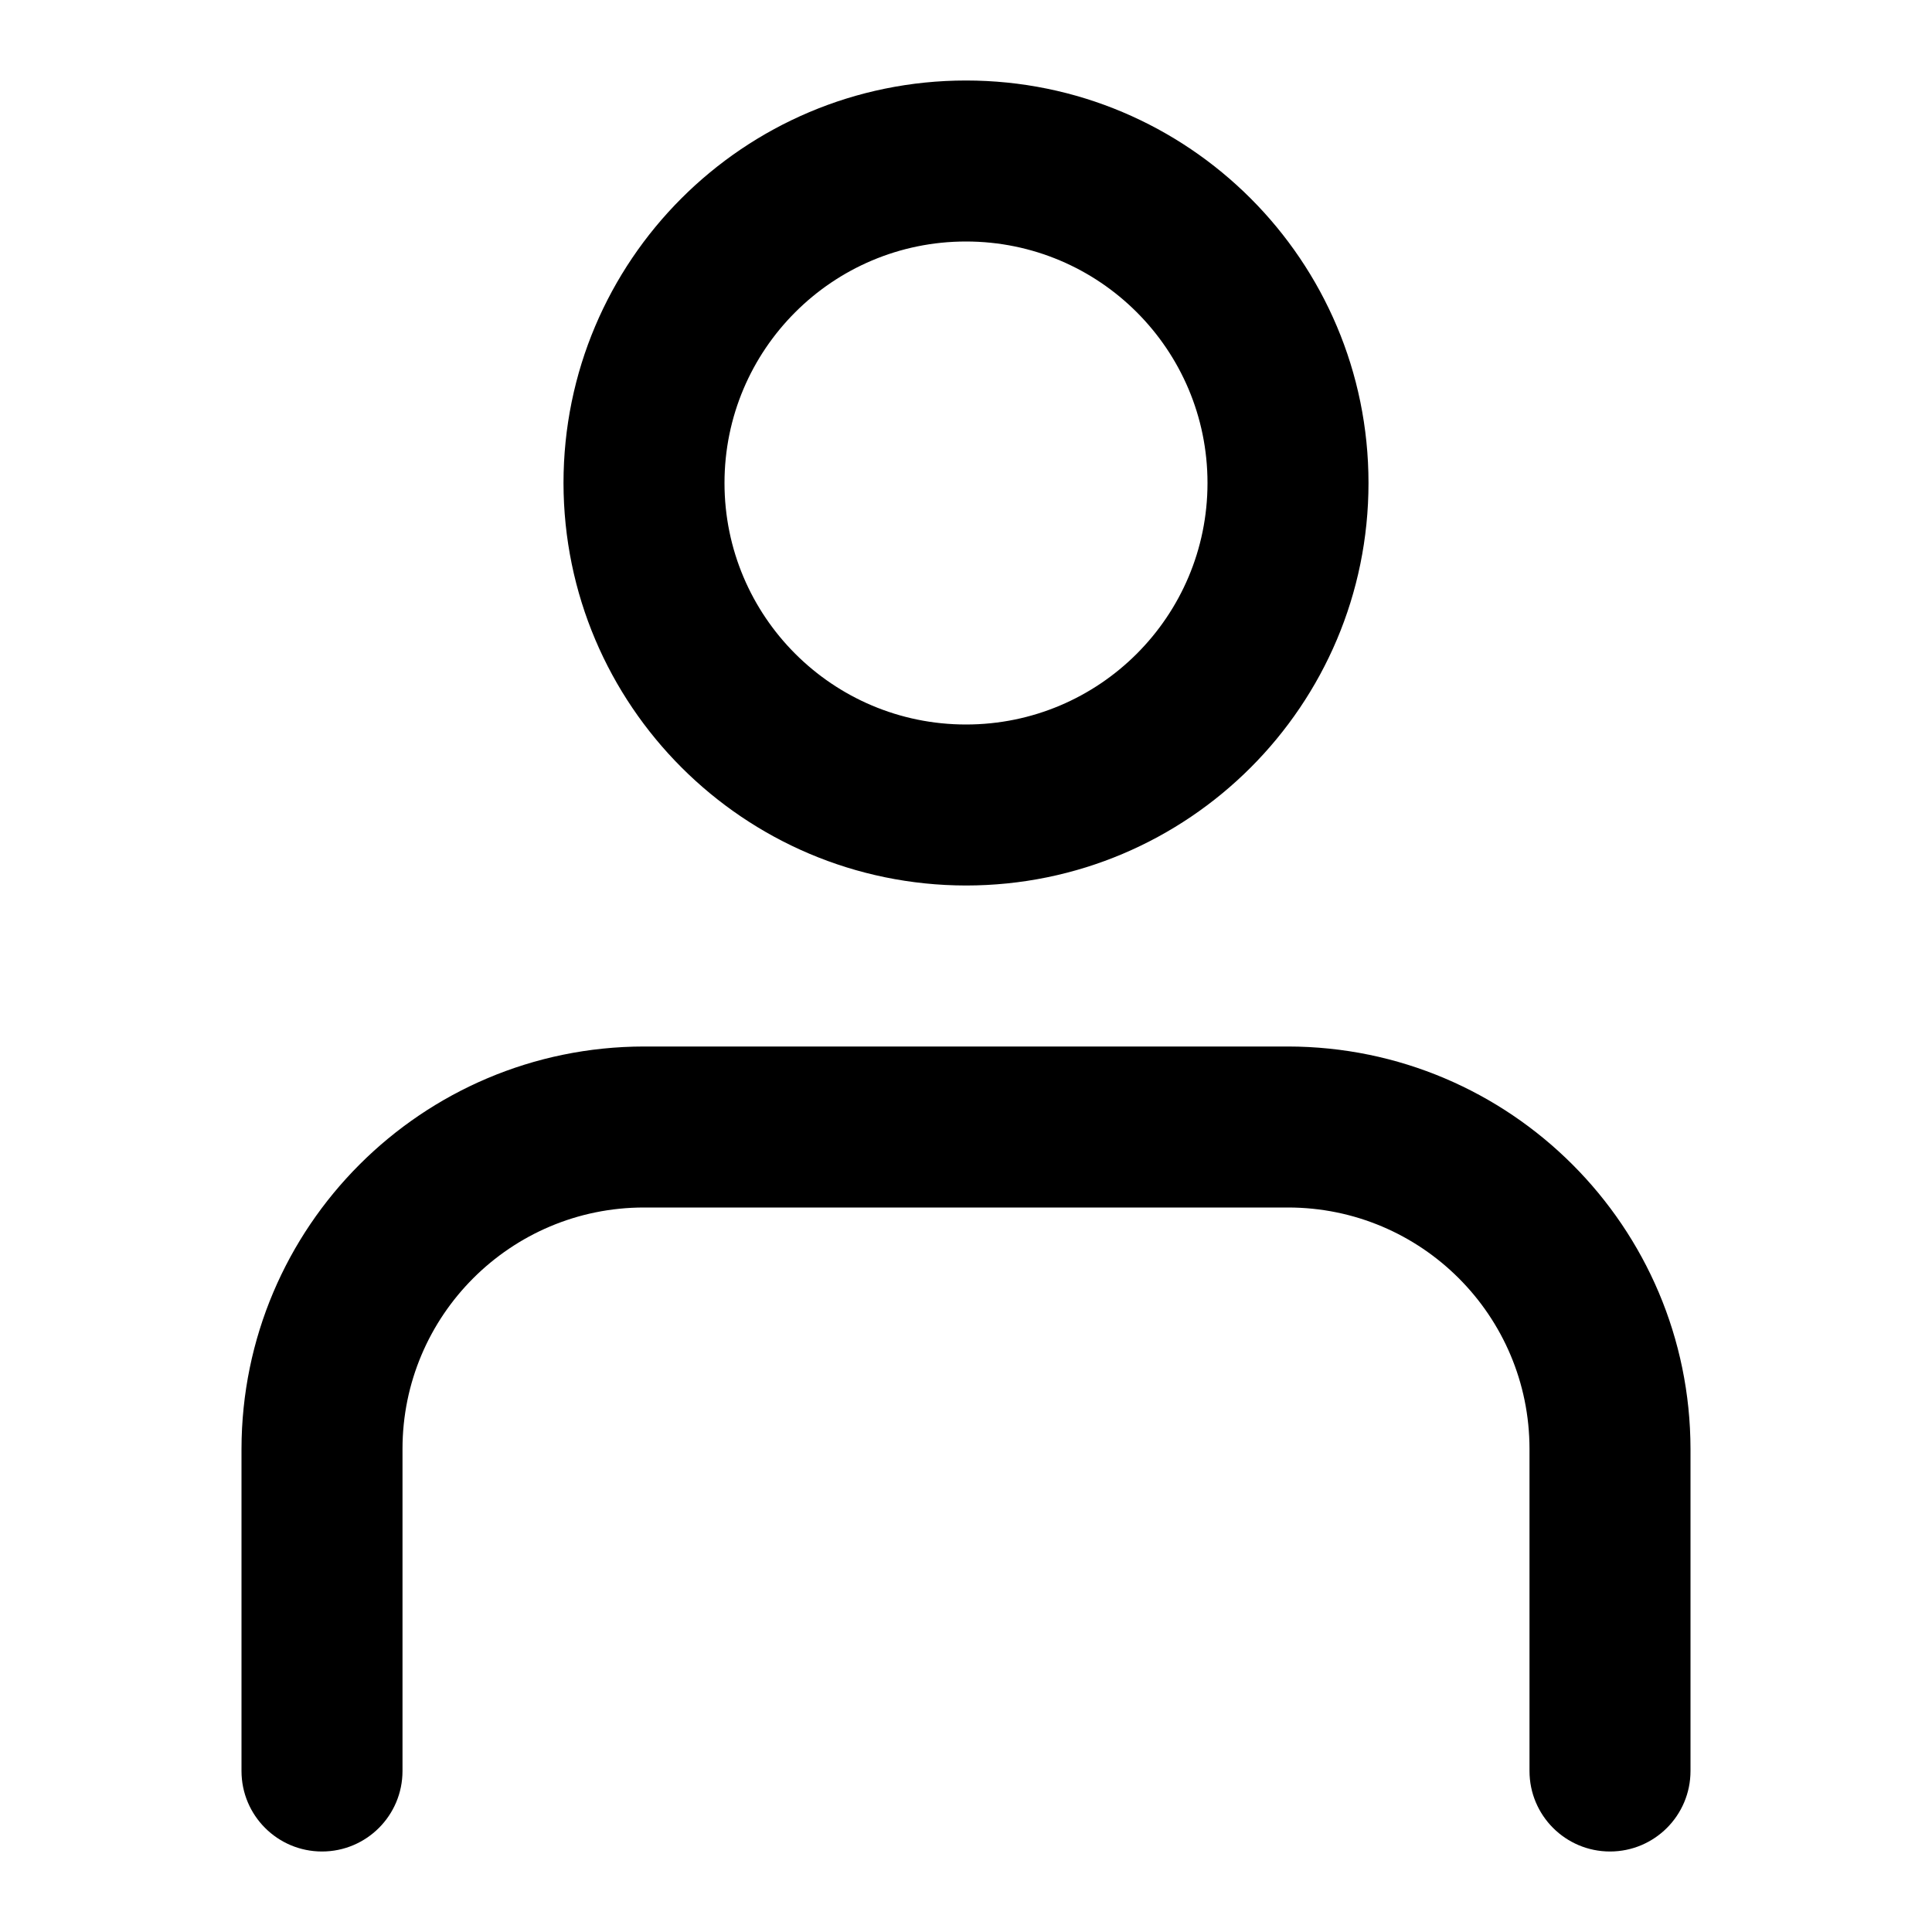
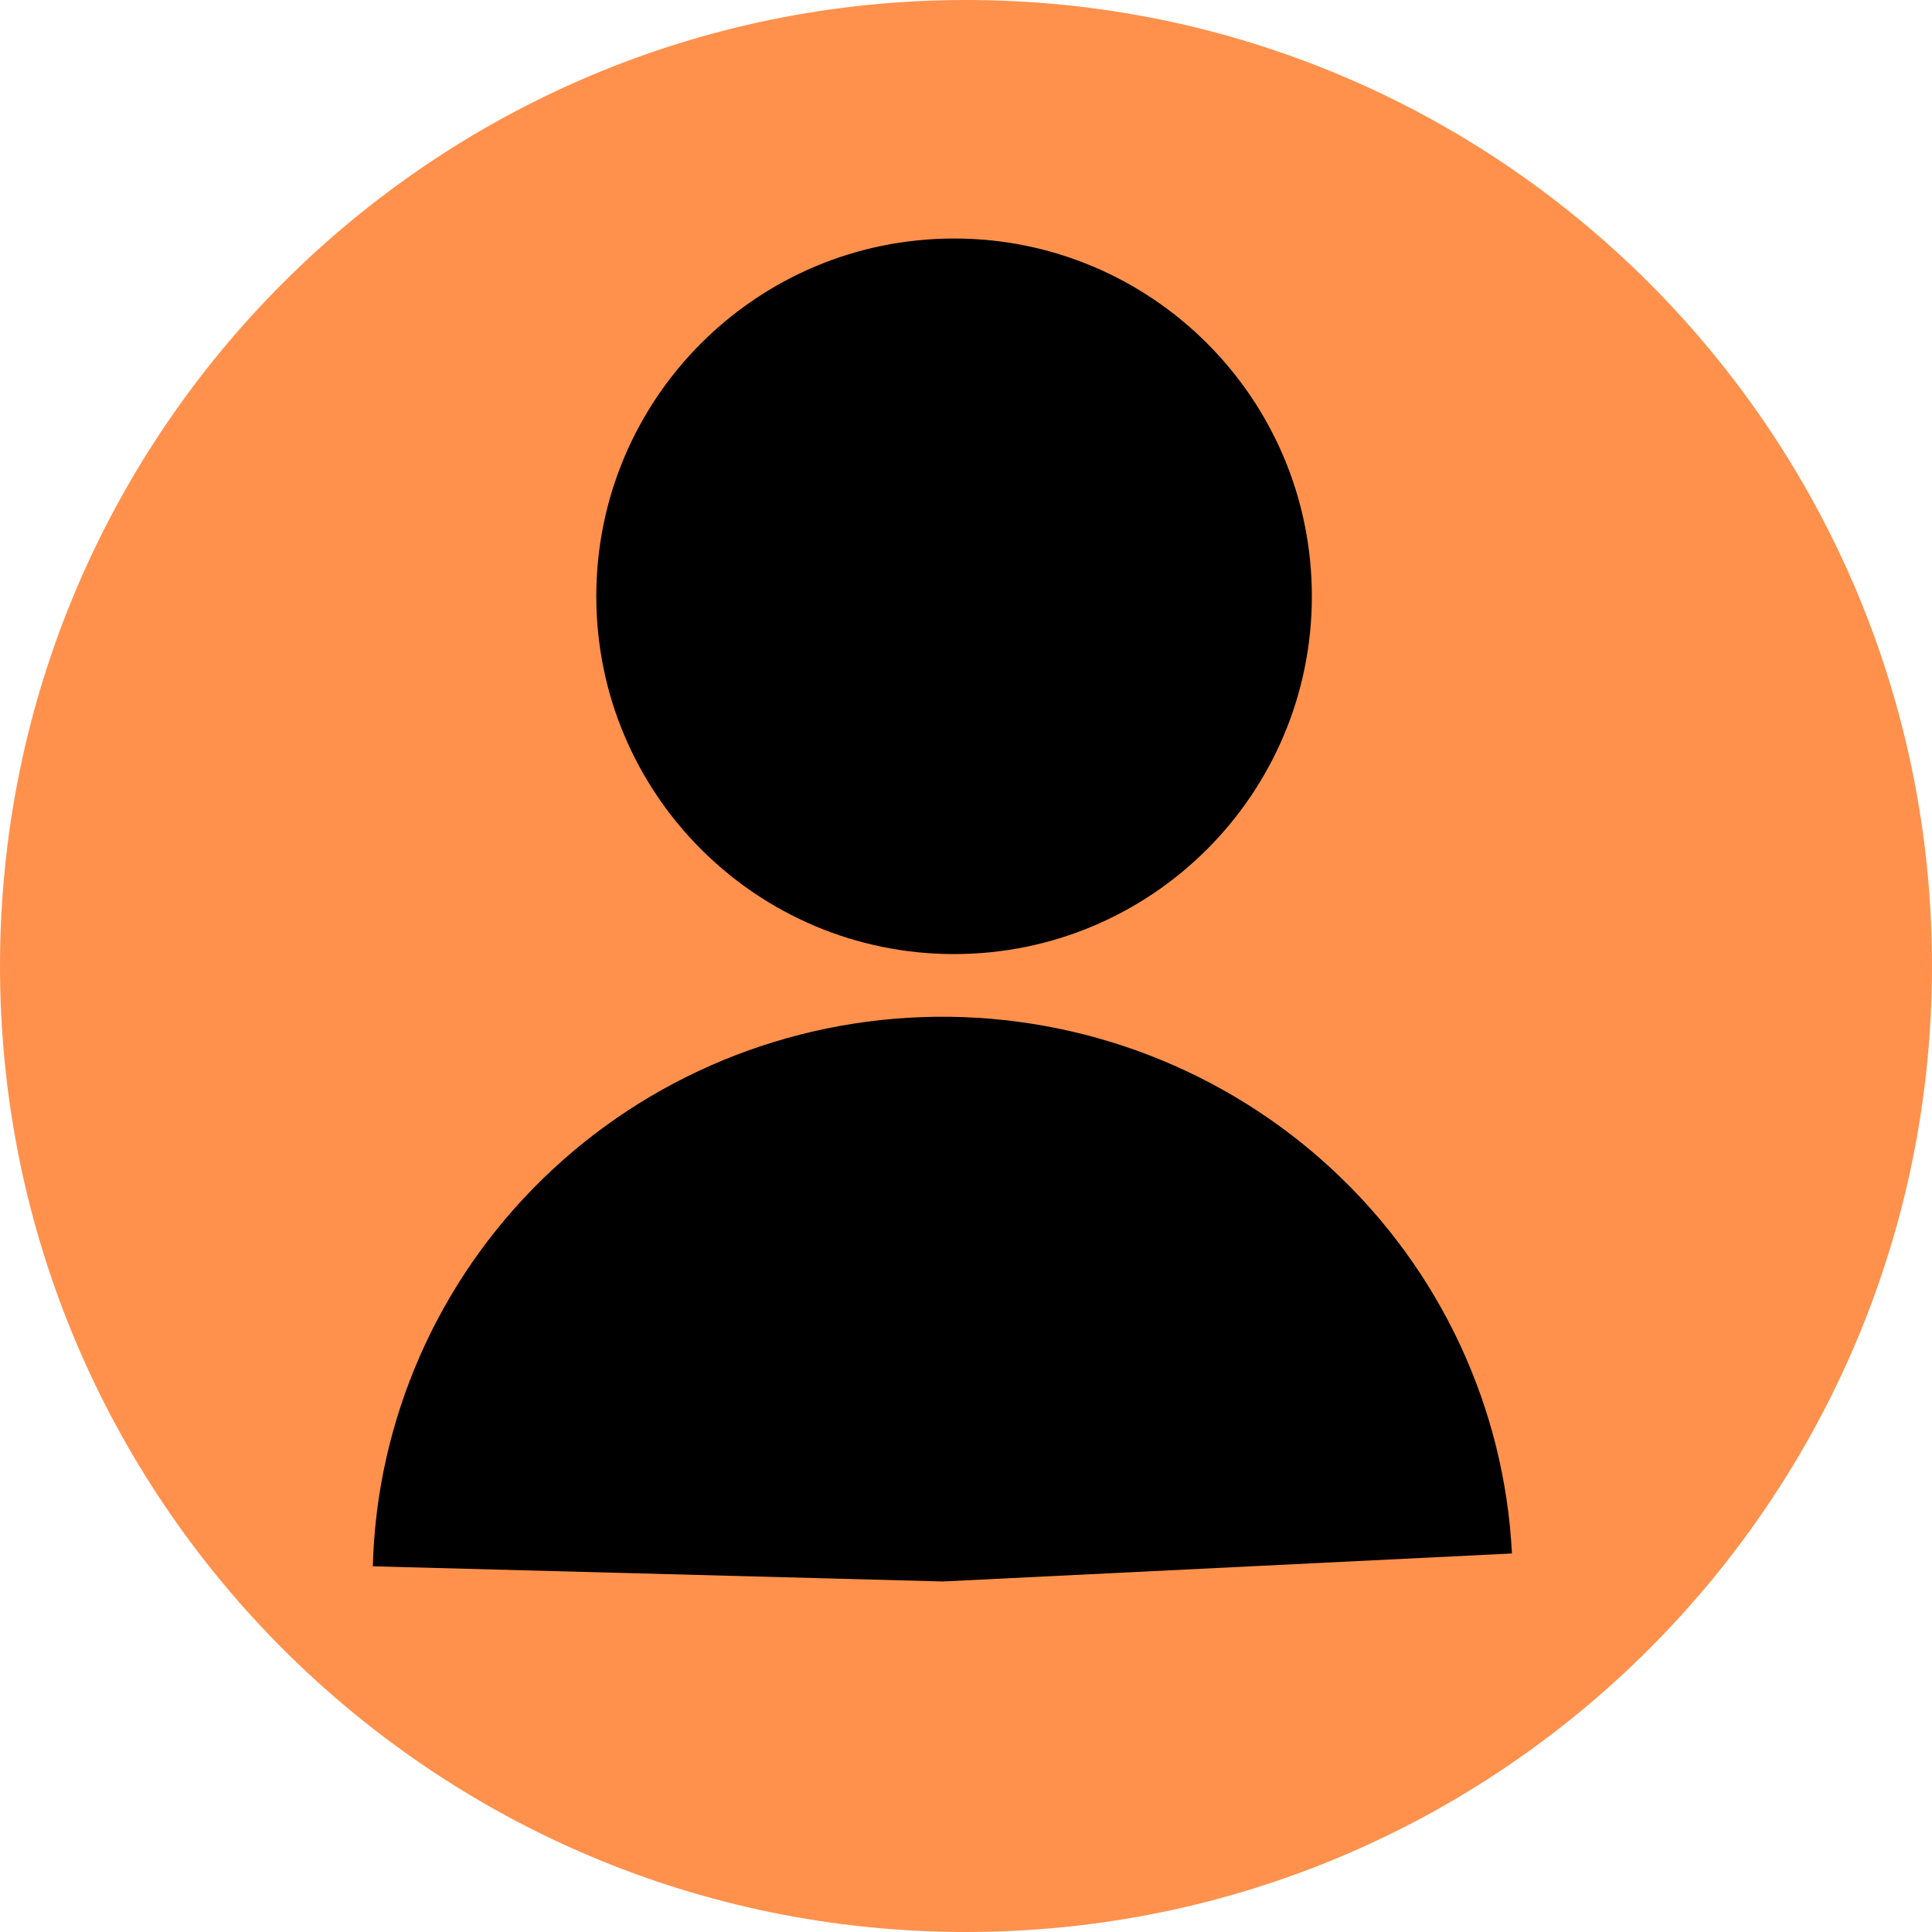
- <svg xmlns="http://www.w3.org/2000/svg" fill="#000000" width="800px" height="800px" viewBox="0 0 24 24">
-   <path d="M12,11A5,5,0,1,0,7,6,5.006,5.006,0,0,0,12,11Zm0-8A3,3,0,1,1,9,6,3,3,0,0,1,12,3ZM3,22V18a5.006,5.006,0,0,1,5-5h8a5.006,5.006,0,0,1,5,5v4a1,1,0,0,1-2,0V18a3,3,0,0,0-3-3H8a3,3,0,0,0-3,3v4a1,1,0,0,1-2,0Z" />
+ <svg xmlns="http://www.w3.org/2000/svg" width="81" height="81" viewBox="0 0 81 81" fill="none">
+   <circle cx="40.5" cy="40.5" r="40.5" fill="#FF914D" />
+   <circle cx="40" cy="25" r="15" fill="black" />
+   <path d="M15.63 65.668C15.793 59.547 18.343 53.728 22.745 49.433C27.146 45.137 33.057 42.699 39.237 42.629C45.417 42.559 51.385 44.864 55.888 49.06C60.391 53.255 63.08 59.015 63.389 65.13L39.521 66.304L15.63 65.668Z" fill="black" />
</svg>
